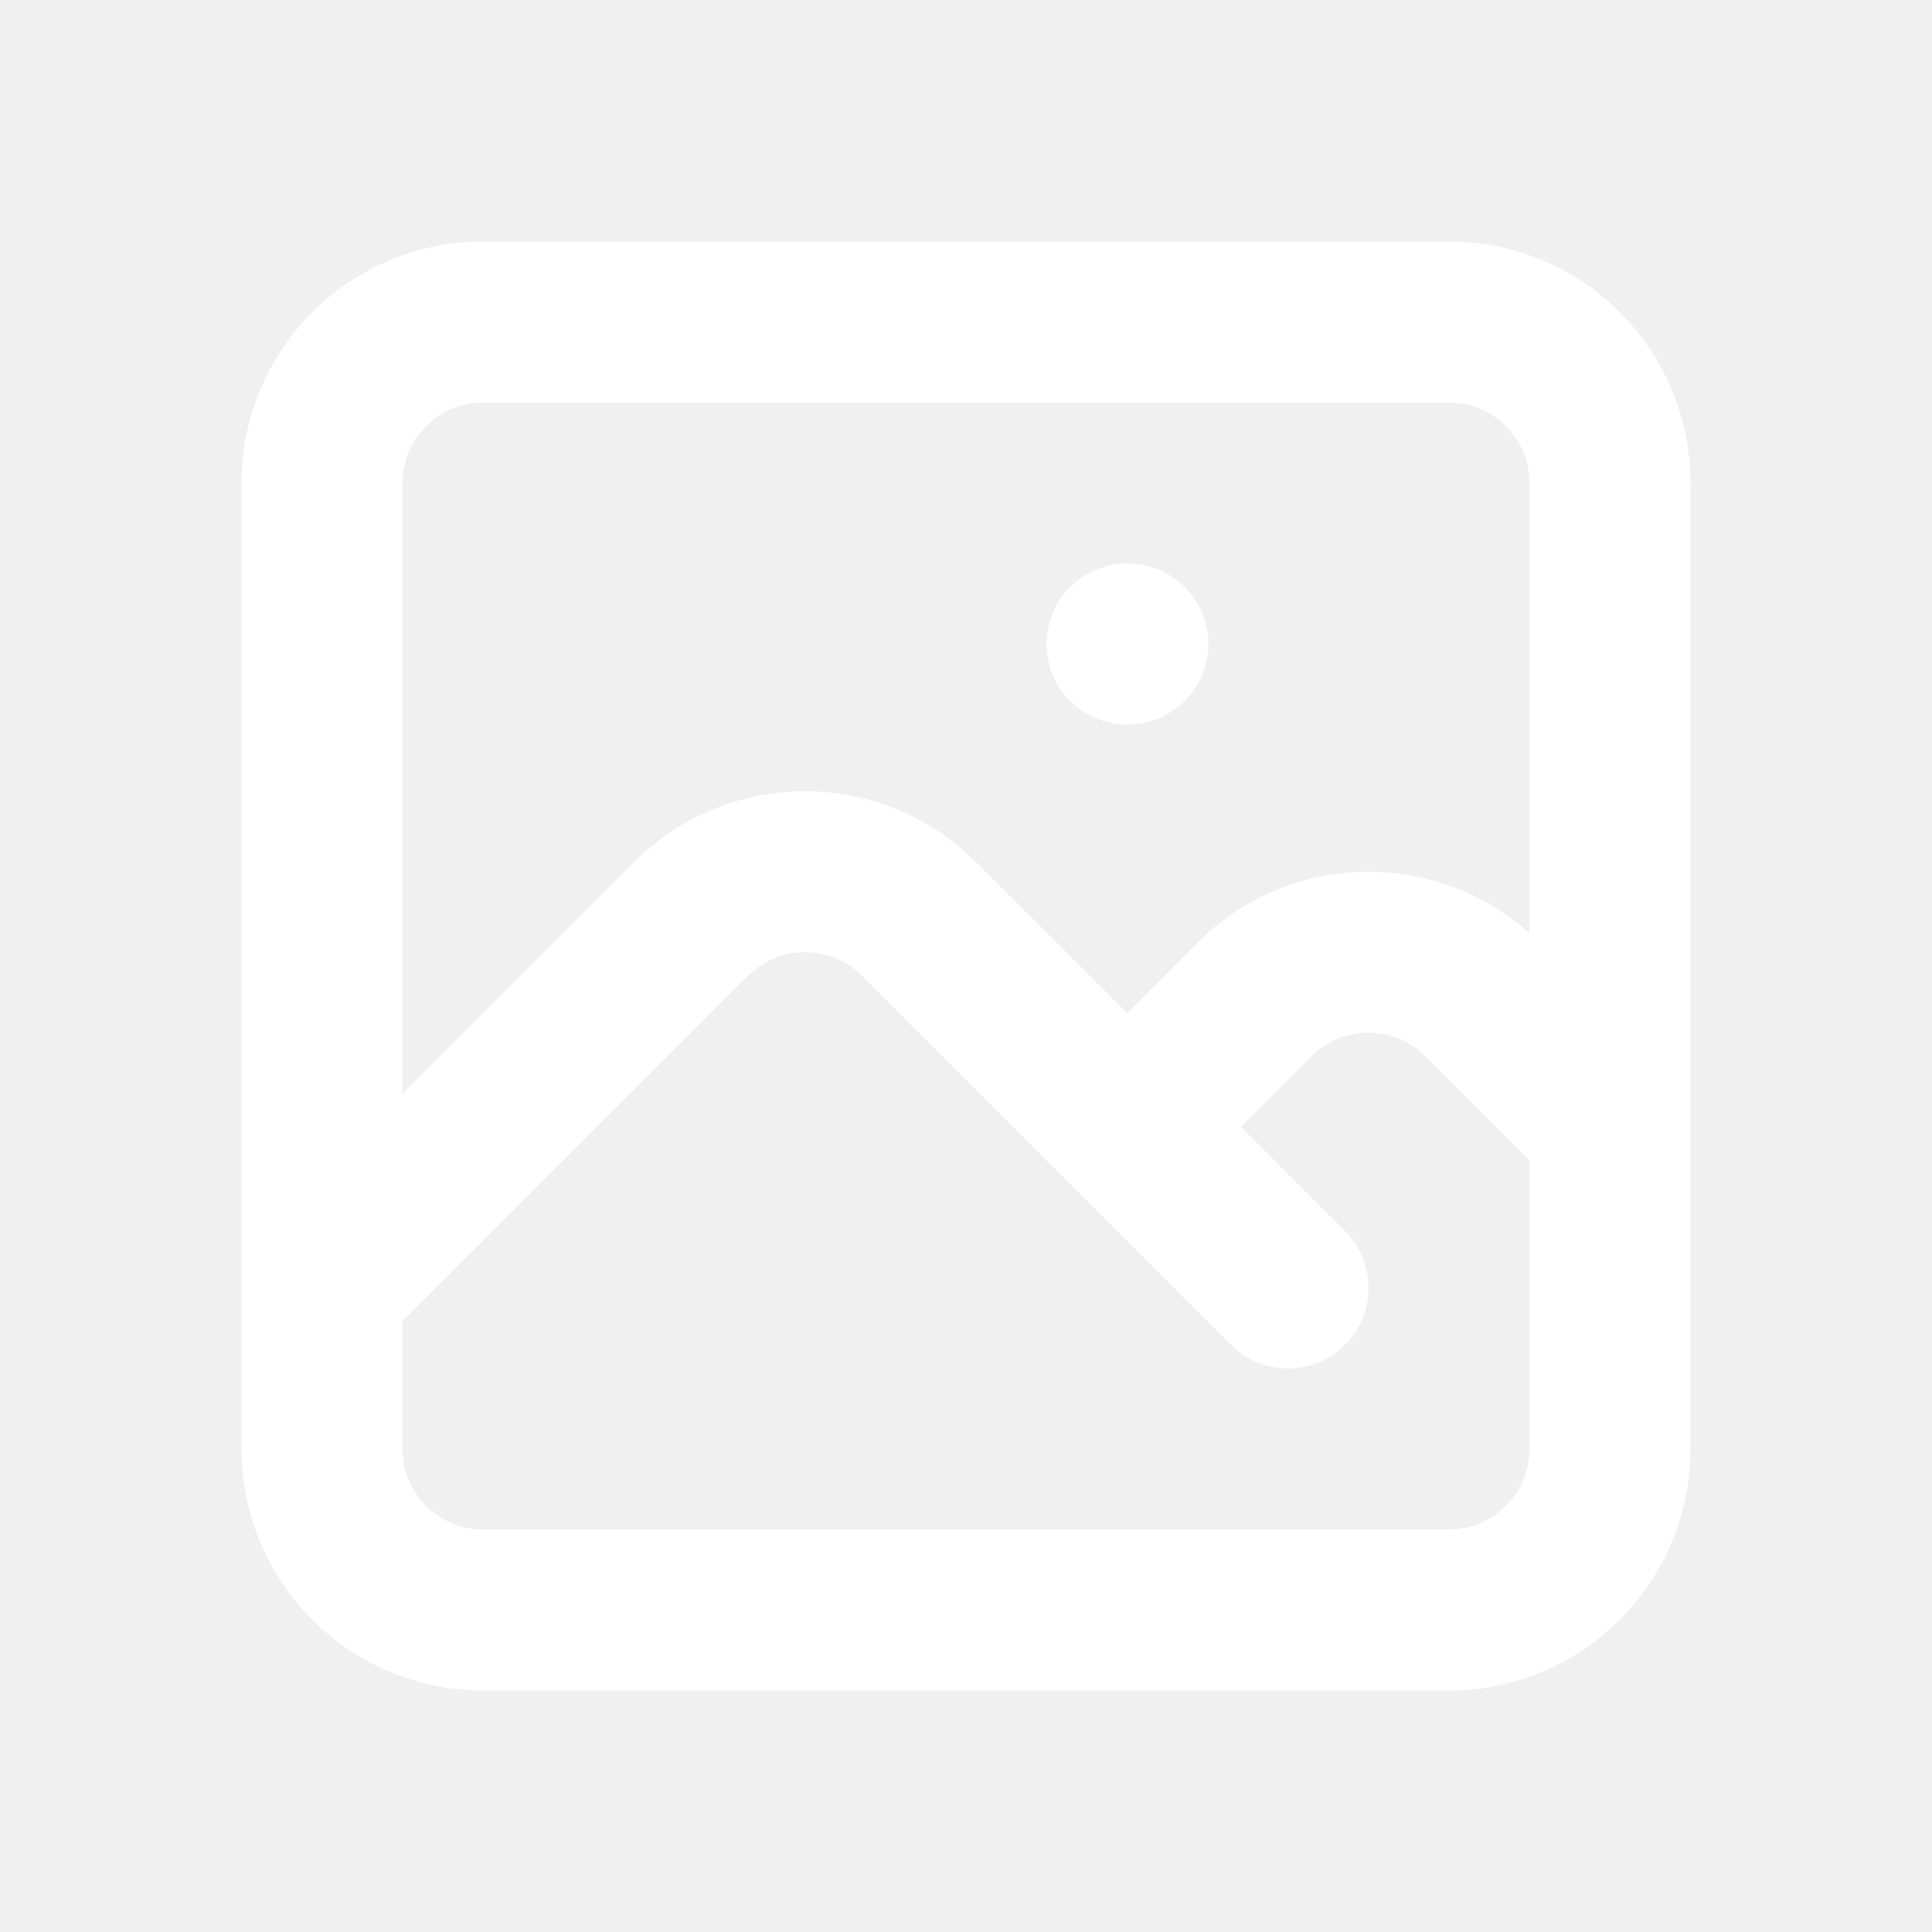
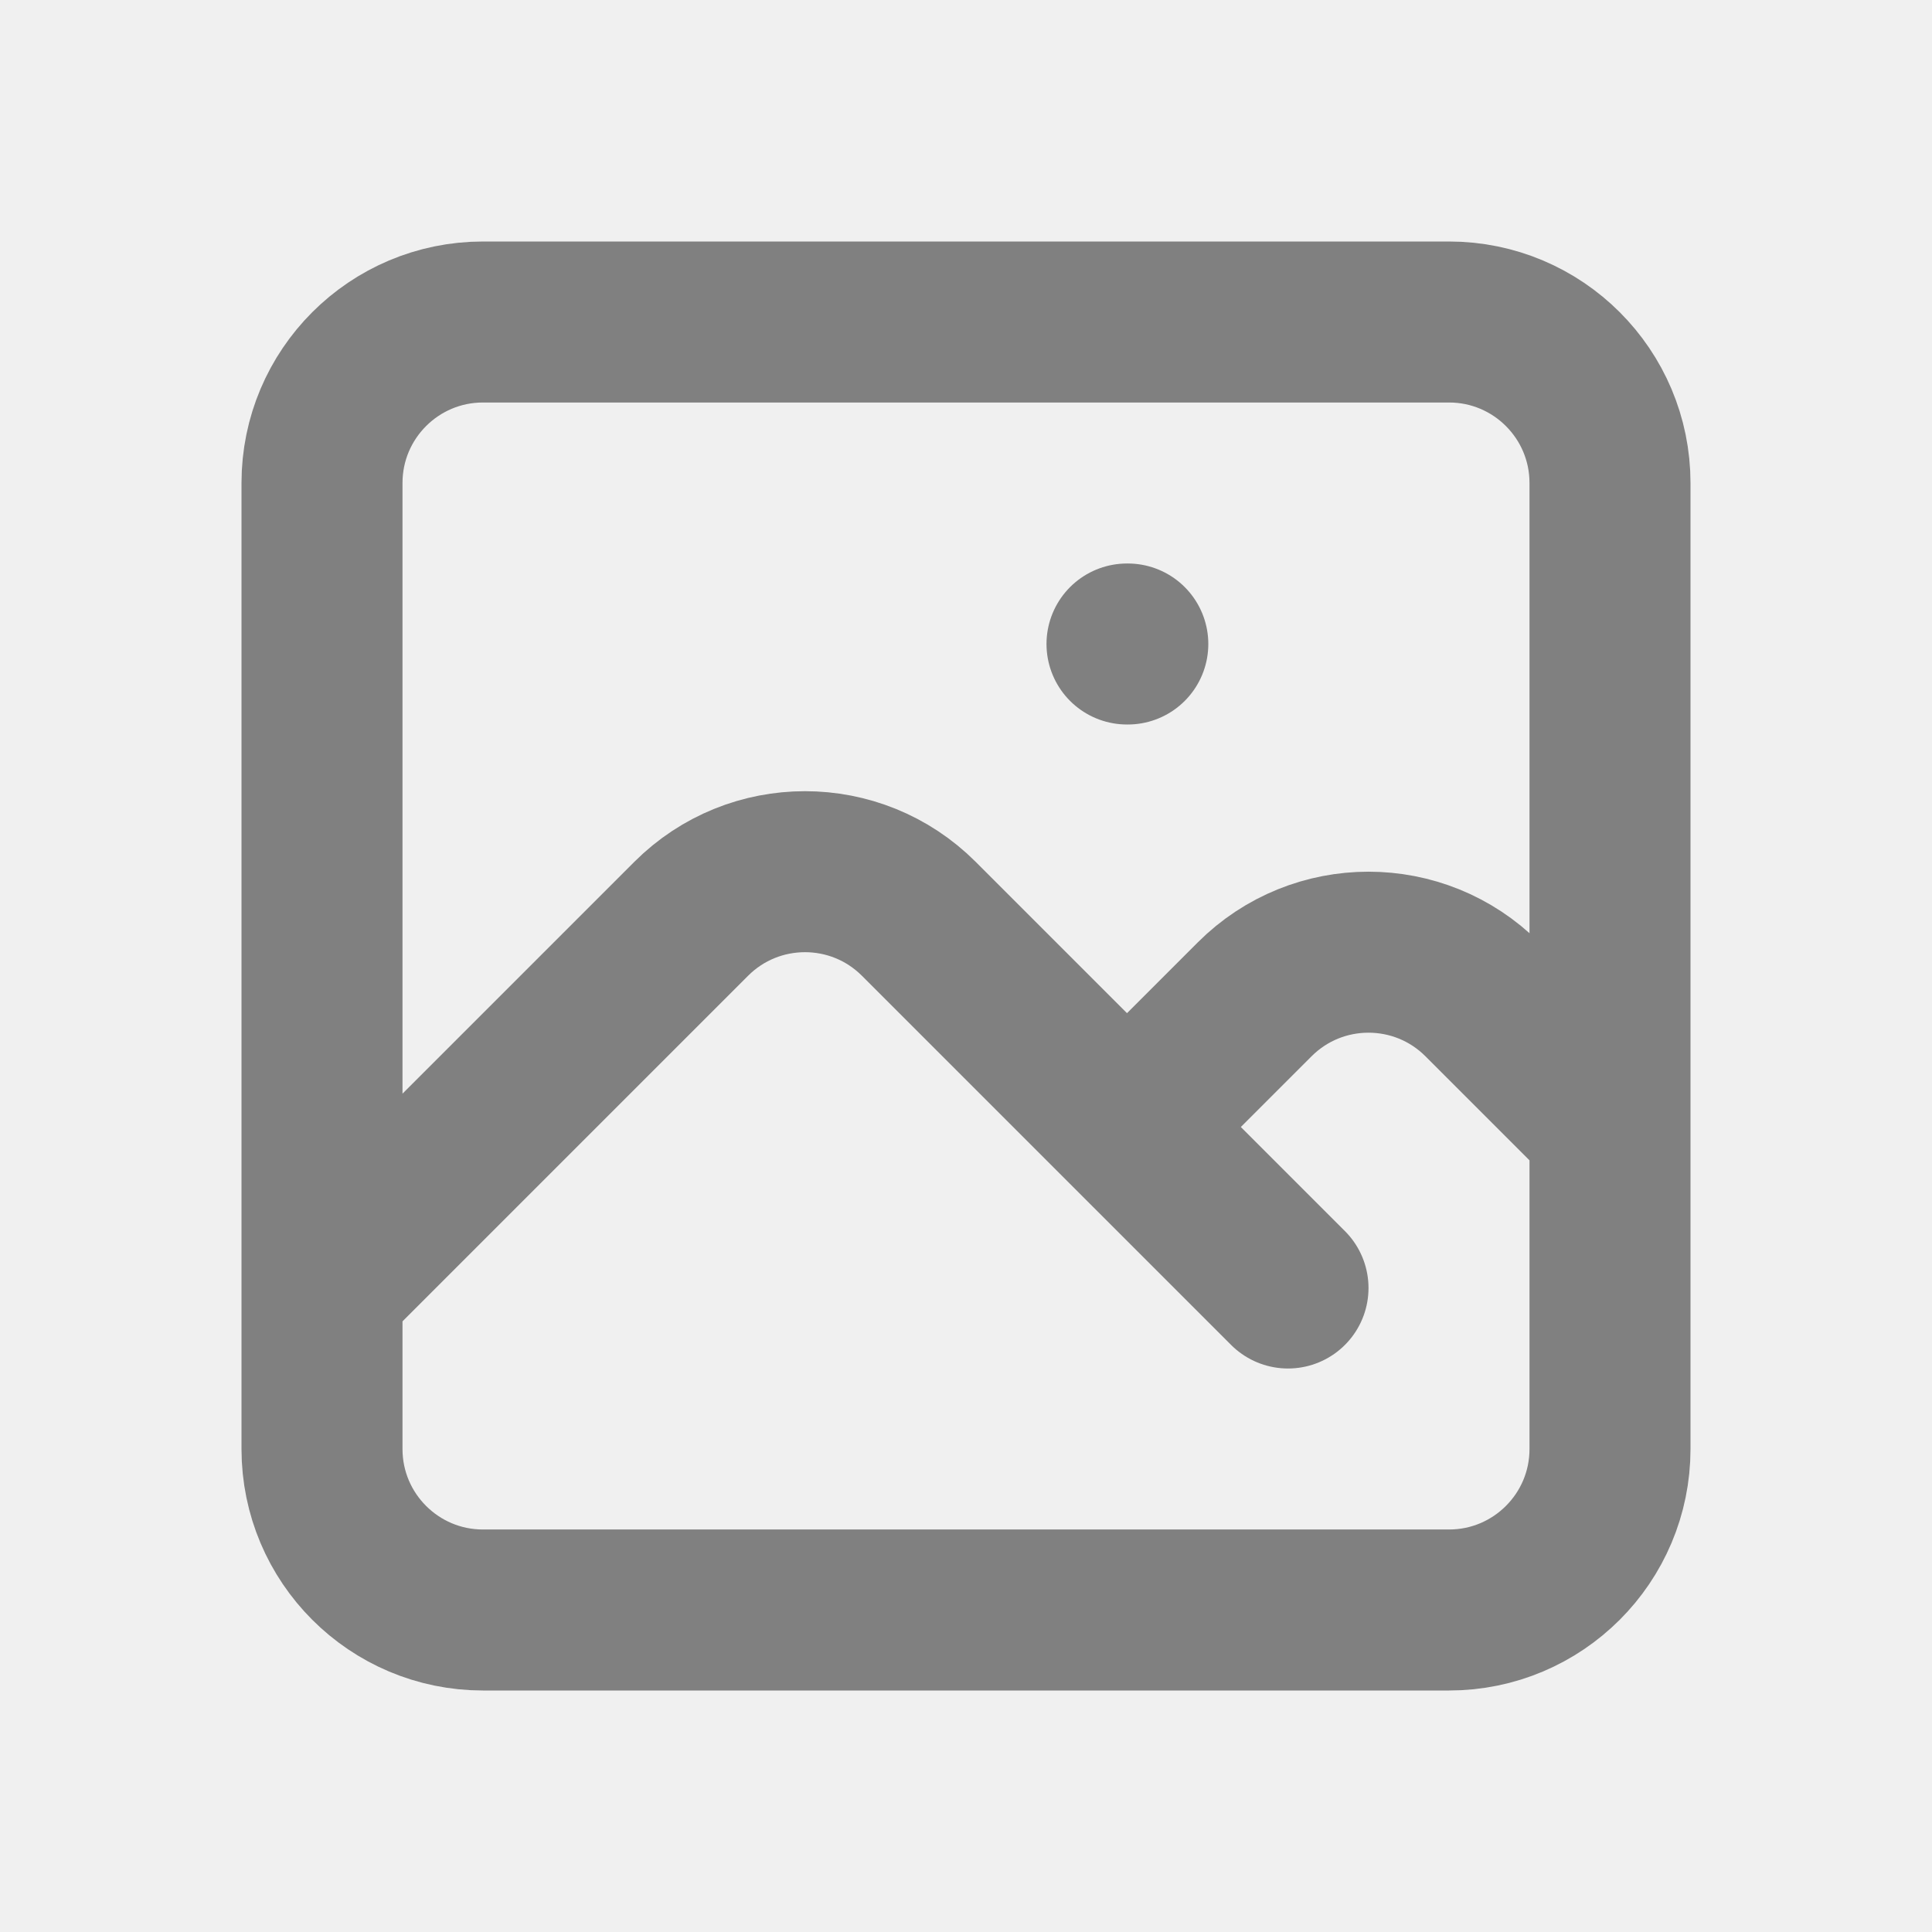
- <svg xmlns="http://www.w3.org/2000/svg" class="h-10 w-10 text-gray-200" fill="none" viewBox="0 0 24 24" stroke="white">
+ <svg xmlns="http://www.w3.org/2000/svg" class="h-10 w-10 text-gray-200" fill="none" viewBox="0 0 24 24" stroke="gray">
  <path stroke-linecap="round" stroke-linejoin="round" stroke-width="2" d="M4 16l4.586-4.586a2 2 0 012.828 0L16 16m-2-2l1.586-1.586a2 2 0 012.828 0L20 14m-6-6h.01M6 20h12a2 2 0 002-2V6a2 2 0 00-2-2H6a2 2 0 00-2 2v12a2 2 0 002 2z" />
</svg>
